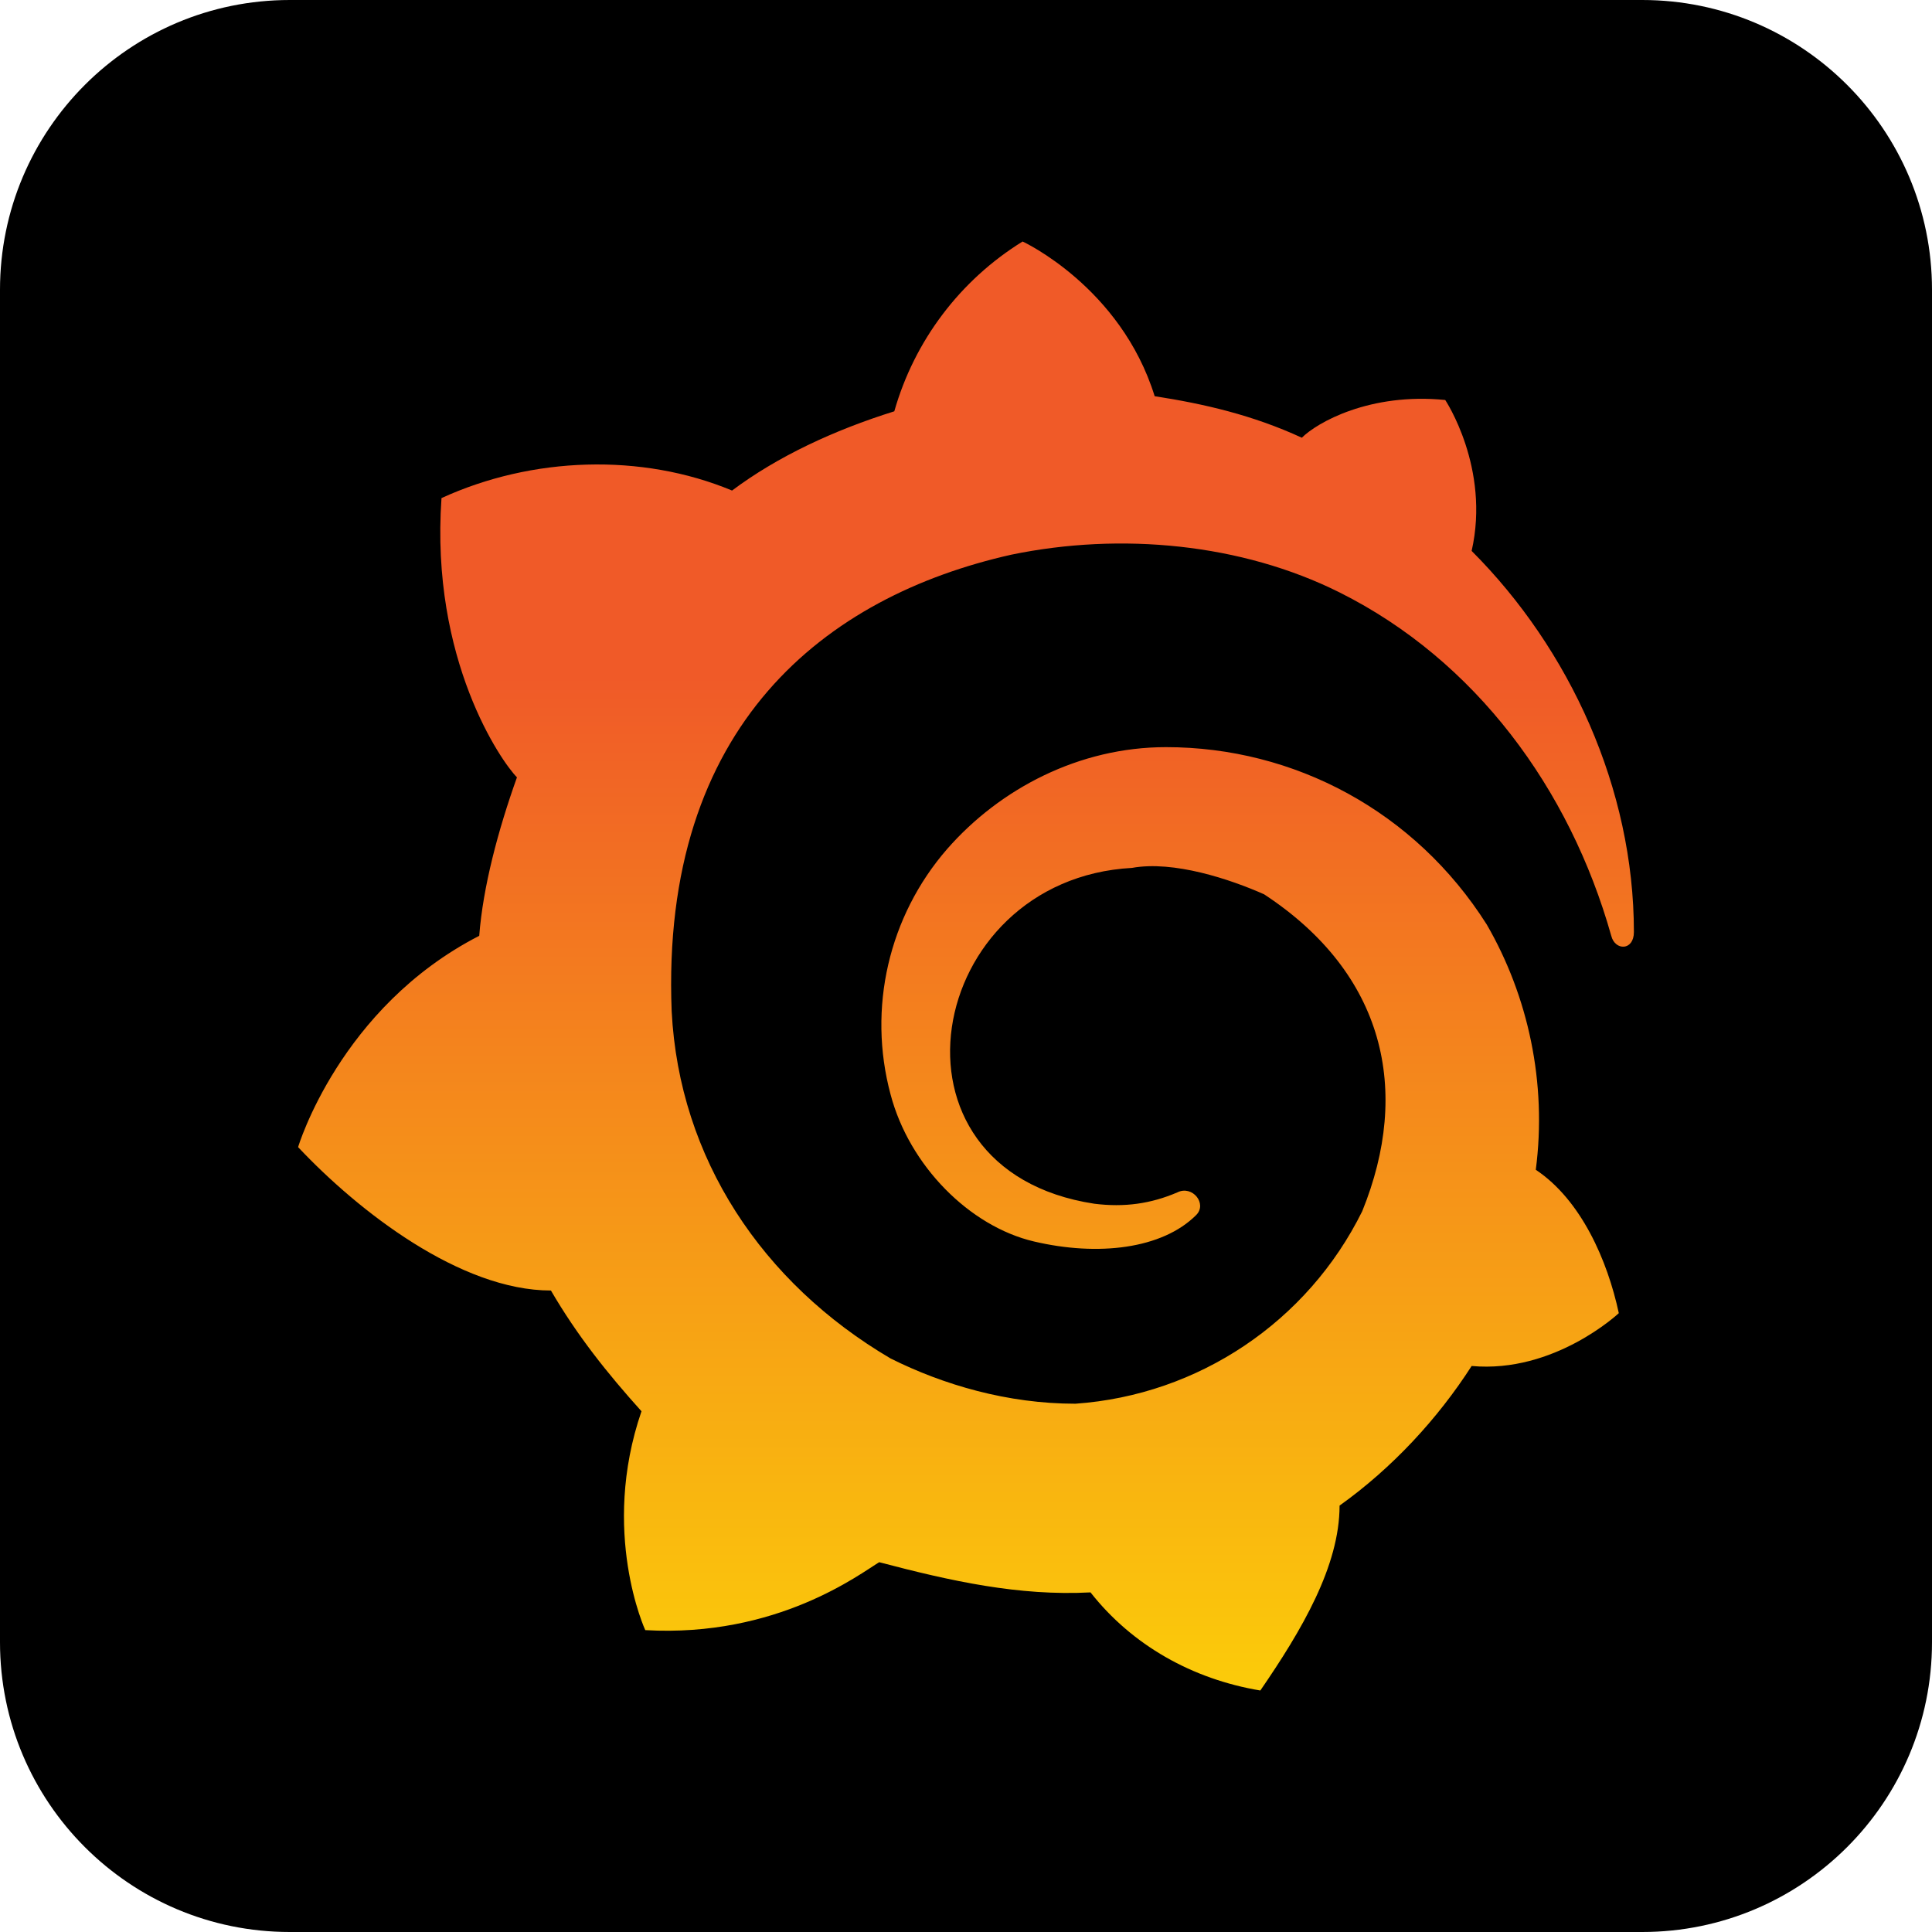
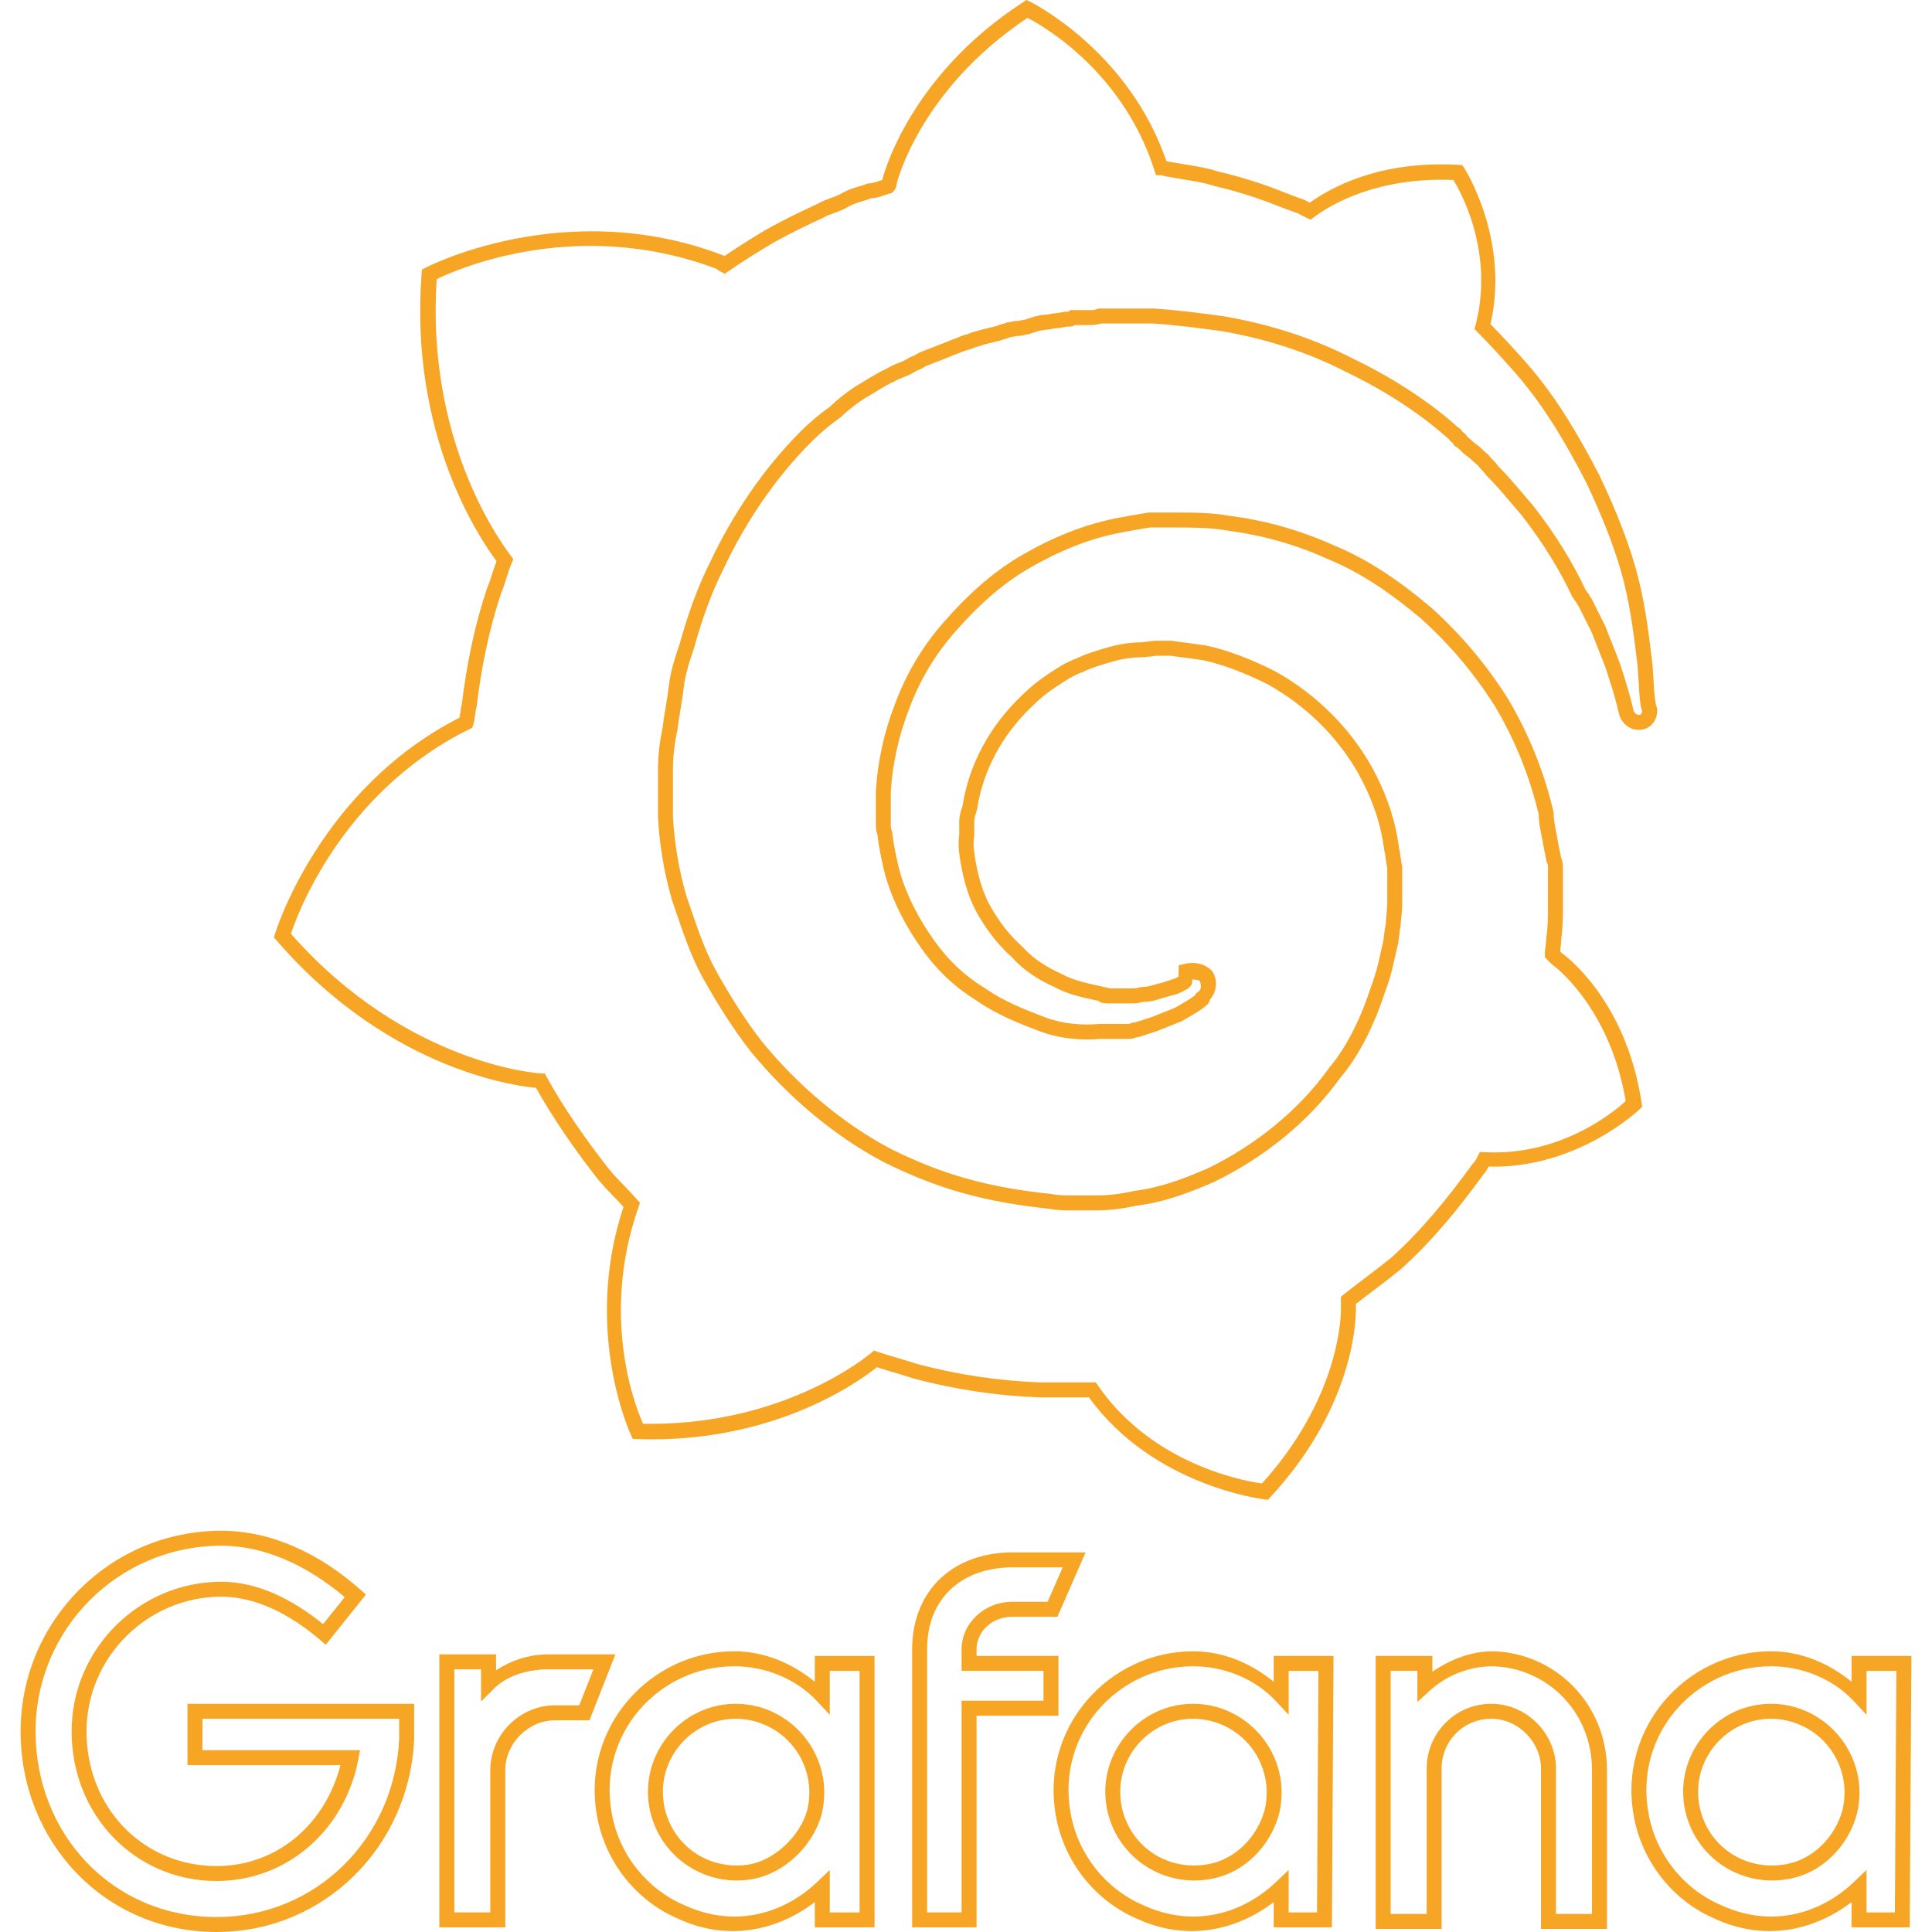
- <svg xmlns="http://www.w3.org/2000/svg" aria-label="Grafana" role="img" viewBox="0 0 512 512">
-   <rect width="512" height="512" rx="15%" />
-   <linearGradient id="a" x1="9%" y1="30%" x2="9%" y2="99%">
-     <stop stop-color="#F05A28" offset="0" />
-     <stop offset="1" stop-color="#FBCA0A" />
-   </linearGradient>
-   <path fill="url(#a)" d="M390 146c5-22-7-40-7-40-20-2-34 6-38 10-13-6-26-9-39-11-9-29-35-41-35-41a78 78 0 00-34 45c-16 5-31 12-43 21-24-10-53-9-77 2-3 43 16 70 20 74-5 14-9 29-10 42-37 19-48 56-48 56 16 17 43 38 67 38 7 12 15 22 24 32-11 32 1 58 1 58 35 2 57-15 62-18 19 5 37 9 56 8 11 14 27 23 45 26 11-16 21-33 21-49 14-10 26-23 35-37 22 2 39-14 39-14-3-14-10-30-22-38 3-23-2-46-13-65-19-30-51-47-85-47-23 0-44 11-58 27a71 71 0 00-15 65c5 19 21 35 38 39s34 2 43-7c3-3-1-8-5-6-7 3-14 4-22 3-59-9-45-86 10-89 11-2 26 3 35 7 32 21 39 52 26 84a92 92 0 01-76 51c-18 0-35-5-49-12-34-20-56-53-58-92-3-76 41-110 90-121 29-6 61-3 87 10 36 18 61 52 72 91 1 4 6 4 6-1 0-38-17-75-43-101z" />
+ <svg xmlns="http://www.w3.org/2000/svg" viewBox="0 0 128 128">
+   <path fill="#f7a525" d="m68.008 0-.235.152C60.055 5.16 58.45 11.92 58.45 11.92l-.002.008c-.33.1-.658.222-.846.222h-.095l-.09.036c-.439.175-1.09.28-1.709.652-.404.242-1.017.345-1.637.717l.051-.028a49.406 49.406 0 0 0-3.31 1.653l-.008.006-.01.006a56.652 56.652 0 0 0-2.809 1.779l-.04-.041-.098-.035c-10.451-3.972-19.65.84-19.65.84l-.245.128-.02.274c-.807 10.7 3.828 17.503 4.964 19.045-.244.641-.38 1.209-.625 1.783l-.008.02-.006.019c-.832 2.496-1.352 5.087-1.662 7.672l.023-.098c-.077.233-.1.456-.125.66-.017.138-.036.222-.055.315-9.326 4.753-12.21 14.293-12.21 14.293l-.08.262.18.204c7.676 8.873 16.463 9.701 17.18 9.756 1.125 2.004 2.5 3.995 3.891 5.784.603.802 1.268 1.397 1.909 2.103-2.73 8.234.49 15.108.49 15.108l.13.271.302.01c8.676.302 14.316-3.521 15.865-4.762.838.27 1.6.471 2.42.744l.013.006.016.004a38.2 38.2 0 0 0 8.299 1.244h3.303c4.272 5.907 11.607 6.754 11.607 6.754l.248.03.172-.184c5.217-5.635 5.658-11.08 5.658-12.418v-.371c.951-.75 1.917-1.435 2.992-2.315l.008-.008.01-.007c2.086-1.878 3.846-4.057 5.494-6.323l-.05.059c.178-.18.25-.341.34-.506 5.893.155 9.993-3.789 9.993-3.789l.184-.178-.04-.25c-.944-6.3-4.481-9.355-5.318-9.953l.063.053-.104-.102-.043-.045c.022-.209.071-.492.08-.865v-.016c.106-.748.11-1.39.11-2.101v-2.56c0-.206-.025-.472-.157-.735l.044.125-.104-.512-.102-.511c-.11-.753-.297-1.336-.297-1.95v-.056l-.011-.055a26.408 26.408 0 0 0-3.026-7.514l-.006-.006-.003-.007a28.558 28.558 0 0 0-5.104-6.04l-.006-.005-.006-.004c-1.965-1.655-4.05-3.119-6.369-4.069a24.25 24.25 0 0 0-6.965-1.976h-.006c-1.186-.215-2.438-.213-3.562-.213h-1.781l-.041.006c-.61.102-1.222.202-1.744.307-2.429.422-4.631 1.37-6.612 2.517-2.01 1.164-3.685 2.74-5.14 4.402a17.233 17.233 0 0 0-3.262 5.47v.001a19.045 19.045 0 0 0-1.264 5.781v2.075c0 .307.014.536.127.875l-.021-.104c.106.958.318 1.899.525 2.727l.002.01.004.01c.53 1.801 1.375 3.389 2.424 4.857 1.053 1.474 2.232 2.546 3.603 3.394l.002.002c1.386.96 2.764 1.489 4.094 2 1.414.544 2.824.65 4.11.543l-.042.002H74.8c.185 0 .342-.053.427-.088.085-.034.095-.015-.02-.015.186 0 .343-.052.429-.086.085-.034.097-.016-.018-.016h.08l1.012-.336 1.586-.636.033-.02c.494-.297.92-.508 1.373-.848l.03-.02.025-.025a3.23 3.23 0 0 0 .15-.117c.045-.036.098-.078.158-.152.037-.045.058-.15.088-.234.439-.502.558-1.23.19-1.844l-.032-.053-.045-.043c-.502-.502-1.203-.585-1.8-.435l-.375.093v.387c0 .296-.03.374-.022.37l-.011.005-.028.014-.025.015c-.158.105-.629.228-.996.35-.458.116-.947.285-1.188.285a1.9 1.9 0 0 0-.478.067c-.103.025-.138.035-.237.035h-1.552v-.004l-.389-.086c-.937-.208-2.014-.414-2.834-.87l-.018-.011-.021-.008c-.877-.39-1.845-.983-2.488-1.719l-.022-.023-.023-.02c-.88-.782-1.456-1.548-2.055-2.546-.568-.948-.863-2.007-1.062-3.102-.103-.614-.189-1.17-.104-1.678l.008-.04v-.964c0-.196.077-.458.18-.765l.013-.04.006-.042c.392-2.547 1.667-4.902 3.64-6.778l.005-.004.004-.003c.489-.49.97-.877 1.562-1.272.614-.409 1.204-.791 1.725-.965l.033-.011.031-.016c.555-.278 1.247-.479 1.963-.684a7.192 7.192 0 0 1 1.91-.289c.416 0 .825-.1 1.024-.1h.89c.791.1 1.488.198 2.186.297 1.365.294 2.861.89 4.263 1.59 2.678 1.49 4.96 3.772 6.344 6.54.696 1.39 1.188 2.87 1.385 4.445l.004.03.008.028c.077.308.091.697.187 1.135v2.432c0 .312-.09.8-.097 1.271-.11.482-.119.97-.194 1.27-.107.427-.209.939-.306 1.33l-.002.008-.002.006c-.193.865-.488 1.56-.8 2.492-.6 1.604-1.4 3.193-2.472 4.46l-.014.016-.011.018c-1.989 2.784-4.894 5.092-7.994 6.594-1.62.707-3.21 1.297-4.868 1.492l-.023.004-.025.006a11.24 11.24 0 0 1-2.553.292H71.01c-.41 0-.887-.001-1.336-.091l-.022-.006-.023-.002c-1.926-.203-3.74-.503-5.55-1.006-1.8-.5-3.508-1.202-5.12-2.008-.002 0-.002-.003-.004-.004-3.203-1.702-6.123-4.215-8.438-7.031l-.003-.006-.002-.002c-1.101-1.402-2.112-3.017-3.024-4.639-.883-1.57-1.388-3.272-2.006-5.023a23.593 23.593 0 0 1-.898-5.293v-3.055c0-.884.098-1.768.295-2.656l.006-.025.004-.028c.098-.885.301-1.806.408-2.763.094-.85.386-1.741.693-2.662l.004-.012.004-.012c.506-1.822 1.11-3.532 1.91-5.133l.004-.006.002-.005c1.512-3.227 3.531-6.149 5.84-8.457a14.441 14.441 0 0 1 1.883-1.586l.033-.024.03-.03c.266-.266.875-.775 1.456-1.163l.004-.002c.736-.423 1.436-.914 2.07-1.186l.041-.017.038-.026c.2-.134.603-.246 1.072-.48.265-.133.305-.2.549-.281l.033-.012.033-.016c.265-.132.305-.2.549-.281l.008-.002.01-.004c.83-.312 1.546-.617 2.353-.92l.025-.008.024-.011c.087-.044.29-.046.613-.207.087-.044.293-.044.615-.205l-.103.039 1.281-.32.049-.024c.075-.038.28-.073.531-.178.23-.028.448-.078.479-.078.37 0 .574-.104.613-.104h.08l.38-.125.311-.103c.212-.03.428-.076.457-.076.21 0 .376-.041.479-.067.102-.025.14-.037.238-.037.185 0 .327-.035.455-.06.128-.026.24-.043.26-.043.103 0 .203.006.342-.022.05-.01.095-.056.148-.08h.944c.307 0 .536-.016.875-.129l-.159.026h3.55c1.514.1 3.143.306 4.57.51 2.918.504 5.732 1.41 8.236 2.712l.008.002.006.004c2.52 1.21 4.84 2.724 6.64 4.324l-.02-.02c.076.076.116.1.16.132v.03l.145.147c.078.078.119.101.164.133v.088l.221.147c.222.147.324.353.717.615.201.134.339.33.646.557.221.295.413.438.545.636l.028.041.035.035c.89.89 1.593 1.791 2.318 2.621 1.41 1.814 2.516 3.625 3.317 5.327l.037.078.062.06c-.007-.007-.017-.027.008.024.025.05.086.173.196.283-.007-.007-.016-.026.01.025.025.052.085.174.195.284l-.094-.13.309.614.306.613.305.612.002.004c.305.809.604 1.516.9 2.306.404 1.212.705 2.218.903 3.108l.004.023.01.025c.165.496.632.953 1.289.953.328 0 .656-.134.879-.378.223-.245.334-.58.334-.936v-.094l-.035-.09c-.056-.14-.123-.532-.16-1.03-.038-.5-.064-1.116-.116-1.792v-.012l-.002-.011c-.204-1.63-.41-3.6-.931-5.69-.525-2.096-1.458-4.474-2.594-6.85l-.004-.007-.004-.008c-1.234-2.364-2.685-4.963-4.774-7.365l-.002-.002-.002-.002a67.394 67.394 0 0 0-2.422-2.617c1.296-5.62-1.73-10.325-1.73-10.325l-.137-.21-.25-.014c-5.22-.301-8.435 1.491-9.851 2.502l-.428-.213-.035-.012c-.89-.296-1.81-.708-2.764-1.025a30.696 30.696 0 0 0-2.863-.817l-.01-.002c-1.003-.332-2.14-.432-3.123-.629l-.047-.01h-.05c-.02 0-.022 0-.098-.025-.016-.005-.063-.009-.084-.015C74.768 3.326 68.26.12 68.26.12Zm.062 1.185c.42.212 6.201 3.175 8.407 10.079l.109.343h.363c.02 0 .021.002.098.028.077.025.227.076.412.076l-.096-.01c1.062.212 2.175.319 3.012.598l.023.01.026.004a29.72 29.72 0 0 1 2.816.804c.868.29 1.769.684 2.698.998l.006.004.882.441.246-.185c1.135-.851 4.213-2.657 9.22-2.45.215.345 2.787 4.524 1.47 9.606l-.072.274.2.2c.909.91 1.72 1.822 2.54 2.743 2 2.302 3.411 4.82 4.633 7.16 1.114 2.332 2.026 4.66 2.525 6.656.501 2.005.703 3.924.908 5.569v.004c.05.645.074 1.249.113 1.767.04.525.078.952.227 1.324l-.035-.185c0 .157-.043.231-.076.267-.033.037-.063.055-.145.055-.162 0-.31-.157-.35-.275-.21-.937-.516-1.955-.921-3.172l-.002-.01-.004-.008c-.312-.83-.618-1.548-.92-2.355l-.01-.024-.319-.638-.306-.614-.344-.685-.057-.057c.007.008.016.026-.01-.025a1.008 1.008 0 0 0-.195-.283c.007.007.017.027-.008-.024-.013-.025-.066-.091-.098-.142-.836-1.777-1.981-3.65-3.435-5.52l-.01-.012-.008-.01c-.703-.803-1.432-1.738-2.38-2.685l.063.076c-.26-.391-.465-.494-.613-.717l-.057-.082-.082-.056c-.222-.149-.325-.352-.716-.614-.191-.127-.342-.317-.618-.529-.01-.015-.013-.052-.023-.064a.87.87 0 0 0-.157-.15 2.923 2.923 0 0 0-.127-.098c-.01-.013-.013-.046-.021-.057-.06-.074-.112-.114-.157-.15a4.767 4.767 0 0 0-.15-.12l-.012-.01-.01-.009c-1.884-1.675-4.272-3.23-6.869-4.477h-.002c-2.607-1.353-5.516-2.287-8.525-2.806l-.006-.002h-.008c-1.44-.206-3.088-.414-4.644-.518h-3.696l-.076.026c-.276.092-.254.076-.56.076h-1.229l-.101.101c-.019.001-.032.002-.104.002-.185 0-.327.035-.455.06s-.24.042-.26.042a1.9 1.9 0 0 0-.48.066c-.103.026-.138.037-.237.037-.37 0-.576.102-.615.102h-.08l-.383.129-.304.1c-.215.028-.43.078-.46.078-.37 0-.578.103-.617.103h-.117l-.103.051c-.088.044-.293.046-.615.207l.101-.039-1.28.32-.048.024c-.087.043-.293.044-.615.205-.088.043-.291.044-.614.205-.804.303-1.507.6-2.29.894-.371.124-.534.262-.678.334l.064-.027c-.37.124-.535.264-.68.336-.348.174-.76.267-1.171.539l-.006.004c-.757.339-1.46.831-2.121 1.209l-.016.008-.014.01a11.54 11.54 0 0 0-1.611 1.29 15.469 15.469 0 0 0-1.945 1.64c-2.398 2.396-4.474 5.405-6.032 8.726a.122.122 0 0 1-.002.004c-.833 1.666-1.453 3.43-1.968 5.283l-.002.008c-.307.919-.629 1.866-.739 2.857-.098.886-.302 1.807-.408 2.764l.01-.053a13.22 13.22 0 0 0-.32 2.871v3.098a24.56 24.56 0 0 0 .941 5.539l.004.013.004.012c.608 1.724 1.127 3.495 2.084 5.195.929 1.652 1.964 3.311 3.113 4.774l.004.004.004.004c2.392 2.912 5.404 5.512 8.748 7.289l.006.004.004.002c1.66.83 3.432 1.56 5.312 2.082 1.868.519 3.73.826 5.686 1.033.565.11 1.104.11 1.508.11h1.537c.948 0 1.803-.109 2.74-.315 1.81-.217 3.488-.848 5.135-1.569l.01-.003.007-.004c3.237-1.566 6.258-3.96 8.362-6.899 1.173-1.39 2.01-3.072 2.634-4.738l.004-.008.002-.01c.299-.895.615-1.63.83-2.593l.002-.006c.107-.427.21-.937.307-1.326.126-.505.125-1.016.203-1.33l.016-.06v-.062c0-.326.101-.837.101-1.33v-2.52l-.013-.058c-.08-.32-.089-.72-.198-1.183-.213-1.696-.743-3.281-1.478-4.752-1.482-2.964-3.907-5.385-6.754-6.967l-.01-.006-.01-.004c-1.458-.73-3.022-1.361-4.517-1.682l-.018-.002-.017-.004a129.56 129.56 0 0 0-2.26-.306l-.031-.004h-.953c-.416 0-.825.102-1.024.102-.67 0-1.425.11-2.183.326-.701.2-1.425.41-2.086.734-.7.238-1.335.665-1.944 1.07a10.91 10.91 0 0 0-1.707 1.39c-2.114 2.01-3.498 4.558-3.927 7.325-.099.294-.217.622-.217 1.014v.922l.008-.082c-.12.72-.001 1.392.101 2.006v.004l.002.002c.21 1.155.53 2.343 1.19 3.441.623 1.039 1.277 1.903 2.224 2.75.781.883 1.836 1.512 2.787 1.938.967.532 2.046.727 2.926.918.008.006.01.027.018.033.112.077.198.093.267.107.139.028.238.024.29.024h1.74a1.9 1.9 0 0 0 .478-.067c.102-.026.138-.037.236-.037.574 0 1.098-.232 1.452-.32l.02-.004.017-.006c.245-.082.79-.165 1.246-.469l-.055.031c.036-.018.096-.04.188-.101a.837.837 0 0 0 .265-.299c.047-.093.03-.224.049-.32.194.024.377.035.48.097.126.287.1.58-.068.705l-.197.149v.072c-.045.032-.086.057-.162.133l.052-.047c-.357.268-.747.466-1.255.77l-1.485.595-.906.301.156-.025c-.217 0-.306.068-.35.086-.043.017-.04.017-.06.017-.217 0-.309.07-.351.086-.043.017-.038.016-.057.016h-1.965l-.021.002c-1.172.097-2.425 0-3.672-.48-1.33-.512-2.613-1.009-3.887-1.891l-.012-.008-.012-.008c-1.28-.788-2.347-1.757-3.336-3.14-.998-1.4-1.787-2.882-2.28-4.561-.202-.805-.4-1.698-.497-2.576l-.006-.051-.017-.05c-.092-.277-.077-.255-.077-.561v-2.03c.1-1.785.5-3.68 1.196-5.468l.002-.004.002-.004a16.183 16.183 0 0 1 3.08-5.168c1.41-1.613 3.012-3.109 4.893-4.198 1.91-1.105 4.002-2.001 6.283-2.398h.006l.005-.002c.49-.098 1.091-.196 1.694-.297h1.691c1.126 0 2.327.004 3.39.197l.015.002.011.002c2.31.302 4.51.902 6.717 1.905l.01.004.008.004c2.18.891 4.185 2.29 6.105 3.906a27.531 27.531 0 0 1 4.916 5.818 25.397 25.397 0 0 1 2.914 7.229l-.013-.112c0 .81.217 1.453.312 2.118l.002.013.105.526.116.576.029.058c.073.147.05.087.05.291v2.561c0 .716 0 1.299-.097 1.976l-.006.036v.035c0 .326-.101.707-.101 1.125v.205l.248.248.101.103.133.131.033.024c.586.418 3.873 3.246 4.84 9.02-.307.288-3.969 3.67-9.338 3.388l-.324-.018-.145.291c-.102.205-.172.34-.318.487l-.027.03-.024.03c-1.628 2.239-3.347 4.358-5.355 6.166-1.103.9-2.117 1.61-3.15 2.438l-.186.15v.852c0 1.102-.41 6.182-5.229 11.52-.416-.053-7.035-.929-10.863-6.48l-.146-.214h-3.723a37.268 37.268 0 0 1-8.078-1.211l.027.01c-.942-.314-1.761-.52-2.662-.82l-.262-.089-.213.178c-1.128.94-6.655 4.844-15.086 4.67-.207-.451-3-6.649-.3-14.361l.095-.274-.191-.216c-.743-.85-1.449-1.459-2.023-2.225l-.002-.004-.002-.002c-1.423-1.829-2.844-3.857-3.952-5.87l-.132-.243-.276-.014s-8.828-.496-16.545-9.25c.24-.746 3.112-9.253 11.826-13.562l.186-.09.064-.198c.078-.232.098-.453.123-.658.026-.204.056-.392.08-.467l.016-.046.008-.051c.304-2.533.81-5.059 1.615-7.477.318-.754.426-1.363.703-2.01l.114-.263-.174-.229c-.889-1.185-5.597-7.816-4.906-18.322.745-.371 8.983-4.304 18.547-.678.072.059.109.104.277.188l.265.133.243-.17c1-.7 2.003-1.306 3.021-1.916l.01-.006.008-.004a48.353 48.353 0 0 1 3.228-1.611l.026-.012.023-.014c.404-.242 1.017-.345 1.637-.717.404-.242.983-.346 1.568-.58l-.183.035c.573 0 1.013-.236 1.347-.32l.133-.033.098-.098a.784.784 0 0 0 .224-.445c.011-.055.009-.065.012-.104.001-.006 1.482-6.164 8.654-10.957zM14.658 101.416c-7.331 0-13.293 5.961-13.293 13.293C1.365 122.022 6.92 128 14.35 128c7.12 0 12.77-5.65 13.088-12.758v-2.361H12.421v4.062h10.135c-.985 3.868-4.159 6.688-8.207 6.688-4.854 0-8.616-3.847-8.616-8.922 0-4.949 4.077-8.924 8.924-8.924 2.292 0 4.545 1.158 6.537 2.851l.389.333 2.662-3.327-.353-.312c-2.729-2.414-5.912-3.914-9.235-3.914zm0 .992c2.879 0 5.68 1.305 8.182 3.404l-1.432 1.79c-2.01-1.614-4.293-2.807-6.75-2.807-5.39 0-9.914 4.42-9.914 9.914 0 5.571 4.223 9.912 9.606 9.912 4.744 0 8.536-3.468 9.394-8.082l.11-.586H13.412v-2.08h13.033v1.332c-.3 6.606-5.501 11.803-12.095 11.803-6.902 0-11.993-5.485-11.993-12.299 0-6.795 5.506-12.3 12.301-12.3zm52.412.442c-1.842 0-3.507.57-4.713 1.677-1.205 1.107-1.925 2.744-1.925 4.754v18.41h4.267V113.67h5.426v-3.961h-5.426v-.428c0-1.15.981-2.164 2.371-2.164h2.987l1.867-4.267zm0 .992h3.336l-.998 2.283H67.07c-1.885 0-3.363 1.44-3.363 3.156v1.418h5.426v1.979h-5.426V126.7h-2.285v-17.42c0-1.777.611-3.109 1.607-4.023.996-.915 2.403-1.416 4.041-1.416zm-18.427 5.56c-5.622 0-10.165 5.103-9.086 10.926.542 3.03 2.592 5.618 5.41 6.81 0 .001 0 .003.002.003 3.375 1.537 6.65.686 9.014-1.123v1.673h3.959V109.71h-3.96v1.711c-1.478-1.208-3.321-2.018-5.34-2.018zm30.404 0c-5.622 0-10.164 5.103-9.086 10.926.542 3.03 2.593 5.62 5.412 6.813 3.374 1.536 6.651.686 9.014-1.123v1.673h3.855l.106-17.982h-3.961v1.713c-1.479-1.209-3.321-2.02-5.34-2.02zm19.857 0c-1.436 0-2.809.537-4.006 1.356v-1.049h-3.755v18.086h4.369v-10.629a3.275 3.275 0 0 1 3.293-3.293c1.766 0 3.29 1.526 3.29 3.293v10.629h4.37v-10.527c0-4.351-3.395-7.756-7.547-7.866h-.006zm18.428 0c-5.622 0-10.164 5.103-9.086 10.926.543 3.03 2.593 5.618 5.41 6.81l.002.003c3.374 1.536 6.65.687 9.012-1.121v1.671h3.855l.11-17.982h-3.965v1.711c-1.478-1.207-3.32-2.018-5.338-2.018zm-88.225.203v18.086h4.37v-10.424c0-1.766 1.524-3.292 3.29-3.292h2.286l1.72-4.37H36.36c-1.354 0-2.52.421-3.496 1.055v-1.055zm19.536.79c2.117 0 4.14.87 5.472 2.296l.86.92V110.7h1.974v16.002h-1.974v-2.812l-.838.8c-2.13 2.033-5.373 3.097-8.768 1.545l-.008-.004-.006-.002c-2.503-1.059-4.34-3.377-4.822-6.078v-.004c-.969-5.233 3.085-9.752 8.11-9.752zm30.404 0c2.117 0 4.14.87 5.472 2.296l.858.92V110.7h1.973l-.094 16.002h-1.88v-2.812l-.837.8c-2.13 2.033-5.373 3.097-8.768 1.545l-.006-.004-.005-.002c-2.503-1.059-4.342-3.377-4.825-6.078v-.004c-.969-5.233 3.087-9.752 8.112-9.752zm19.855 0h.002c3.622.101 6.569 3.038 6.569 6.872v9.536h-2.387v-9.637c0-2.328-1.953-4.285-4.281-4.285-2.418 0-4.285 1.973-4.285 4.285v9.637h-2.387v-16.104h1.773v2.065l.83-.762a6.222 6.222 0 0 1 4.166-1.607zm18.43 0c2.117 0 4.14.87 5.473 2.296l.857.92V110.7h1.975l-.096 16.002h-1.879v-2.812l-.838.8c-2.13 2.034-5.371 3.097-8.765 1.545l-.006-.004-.008-.002c-2.504-1.059-4.342-3.377-4.825-6.078v-.004c-.969-5.233 3.087-9.752 8.112-9.752zm-87.232.203h1.771v2.134l.846-.847c.804-.805 2.108-1.287 3.642-1.287h2.957l-.939 2.384h-1.61c-2.328 0-4.283 1.957-4.283 4.286v9.433H30.1zm18.646 2.283c-3.242 0-5.818 2.682-5.818 5.82a5.886 5.886 0 0 0 6.814 5.813h.002c2.183-.345 4.135-2.198 4.703-4.356l.002-.006v-.008c.89-3.779-2.014-7.264-5.703-7.264zm30.3 0c-3.242 0-5.818 2.682-5.818 5.82a5.886 5.886 0 0 0 6.815 5.813c2.372-.341 4.146-2.23 4.705-4.356l.002-.006v-.008c.89-3.779-2.014-7.264-5.703-7.264zm38.286 0c-3.242 0-5.82 2.682-5.82 5.82a5.886 5.886 0 0 0 6.814 5.813c2.373-.341 4.146-2.23 4.705-4.356l.002-.006.002-.008c.89-3.779-2.014-7.264-5.703-7.264zm-68.586.992a4.89 4.89 0 0 1 4.738 6.04c-.458 1.729-2.189 3.35-3.894 3.62-3.093.466-5.672-1.847-5.672-4.832 0-2.595 2.133-4.828 4.828-4.828zm30.3 0a4.89 4.89 0 0 1 4.74 6.04c-.467 1.76-1.965 3.346-3.888 3.62h-.004c-3.095.47-5.675-1.845-5.675-4.832 0-2.595 2.133-4.828 4.828-4.828zm38.286 0a4.889 4.889 0 0 1 4.738 6.037c-.465 1.762-1.963 3.348-3.886 3.623h-.006c-3.095.47-5.674-1.845-5.674-4.832 0-2.594 2.133-4.828 4.828-4.828z" />
</svg>
